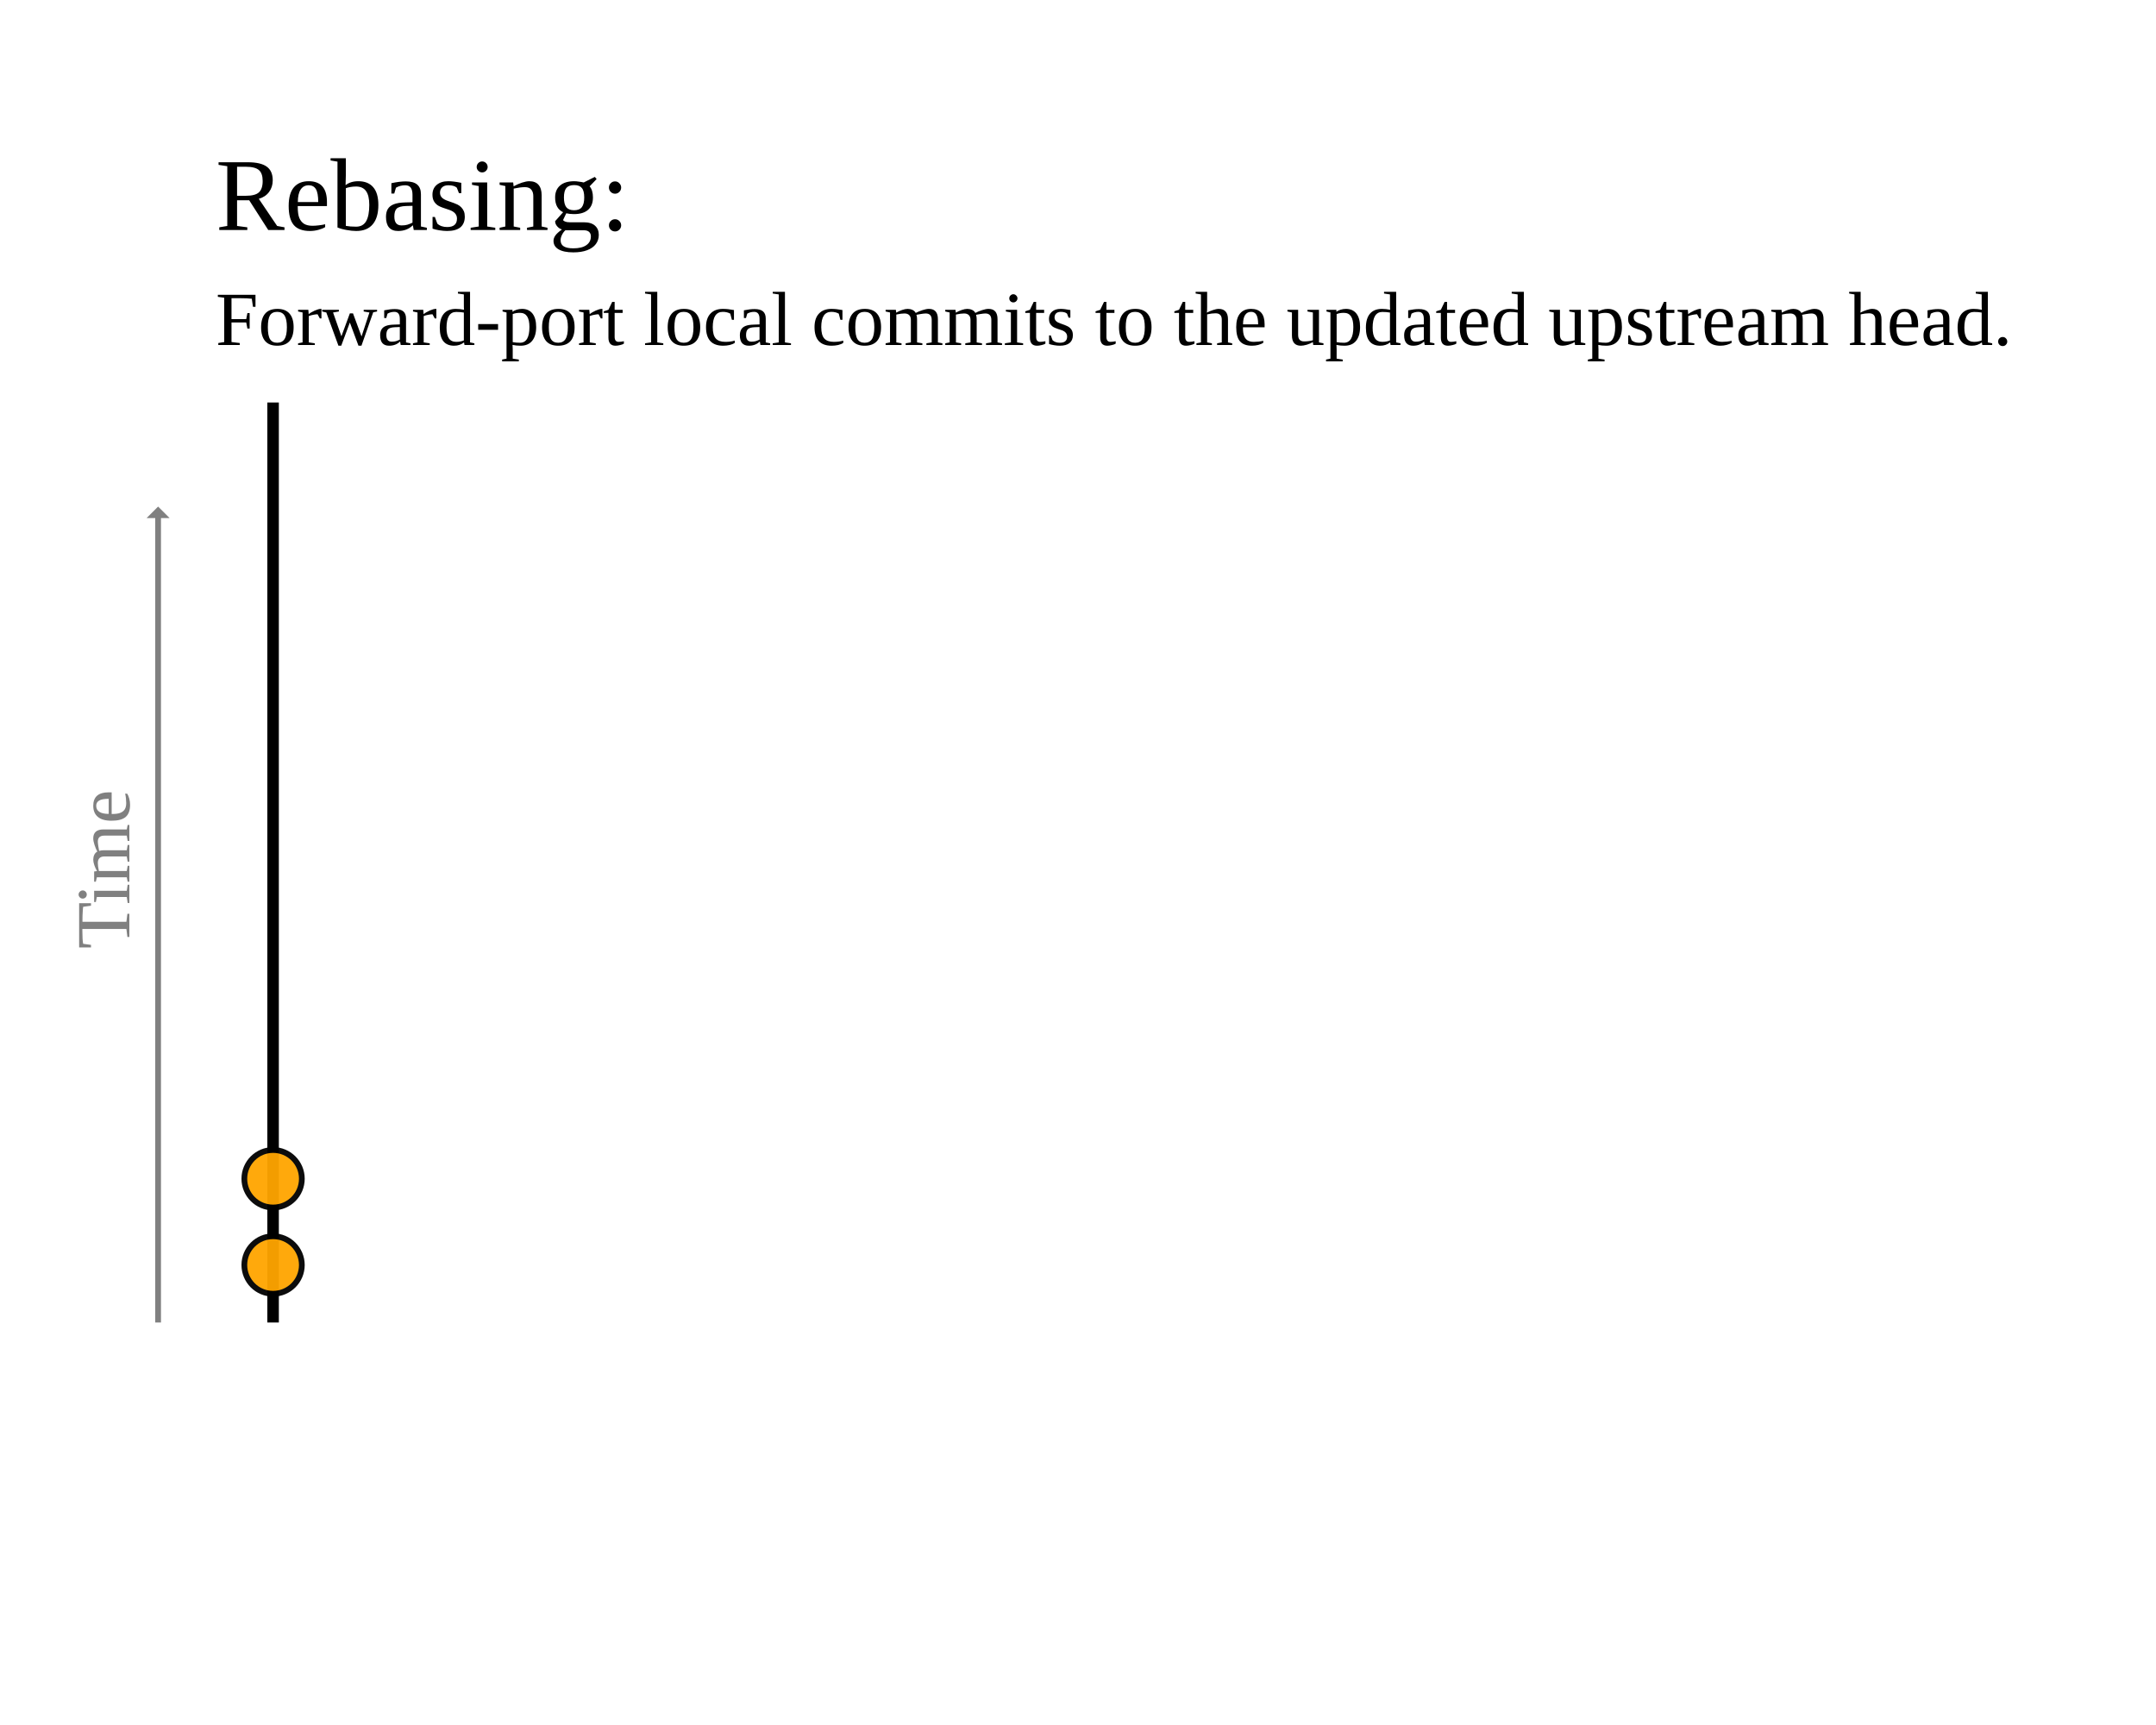
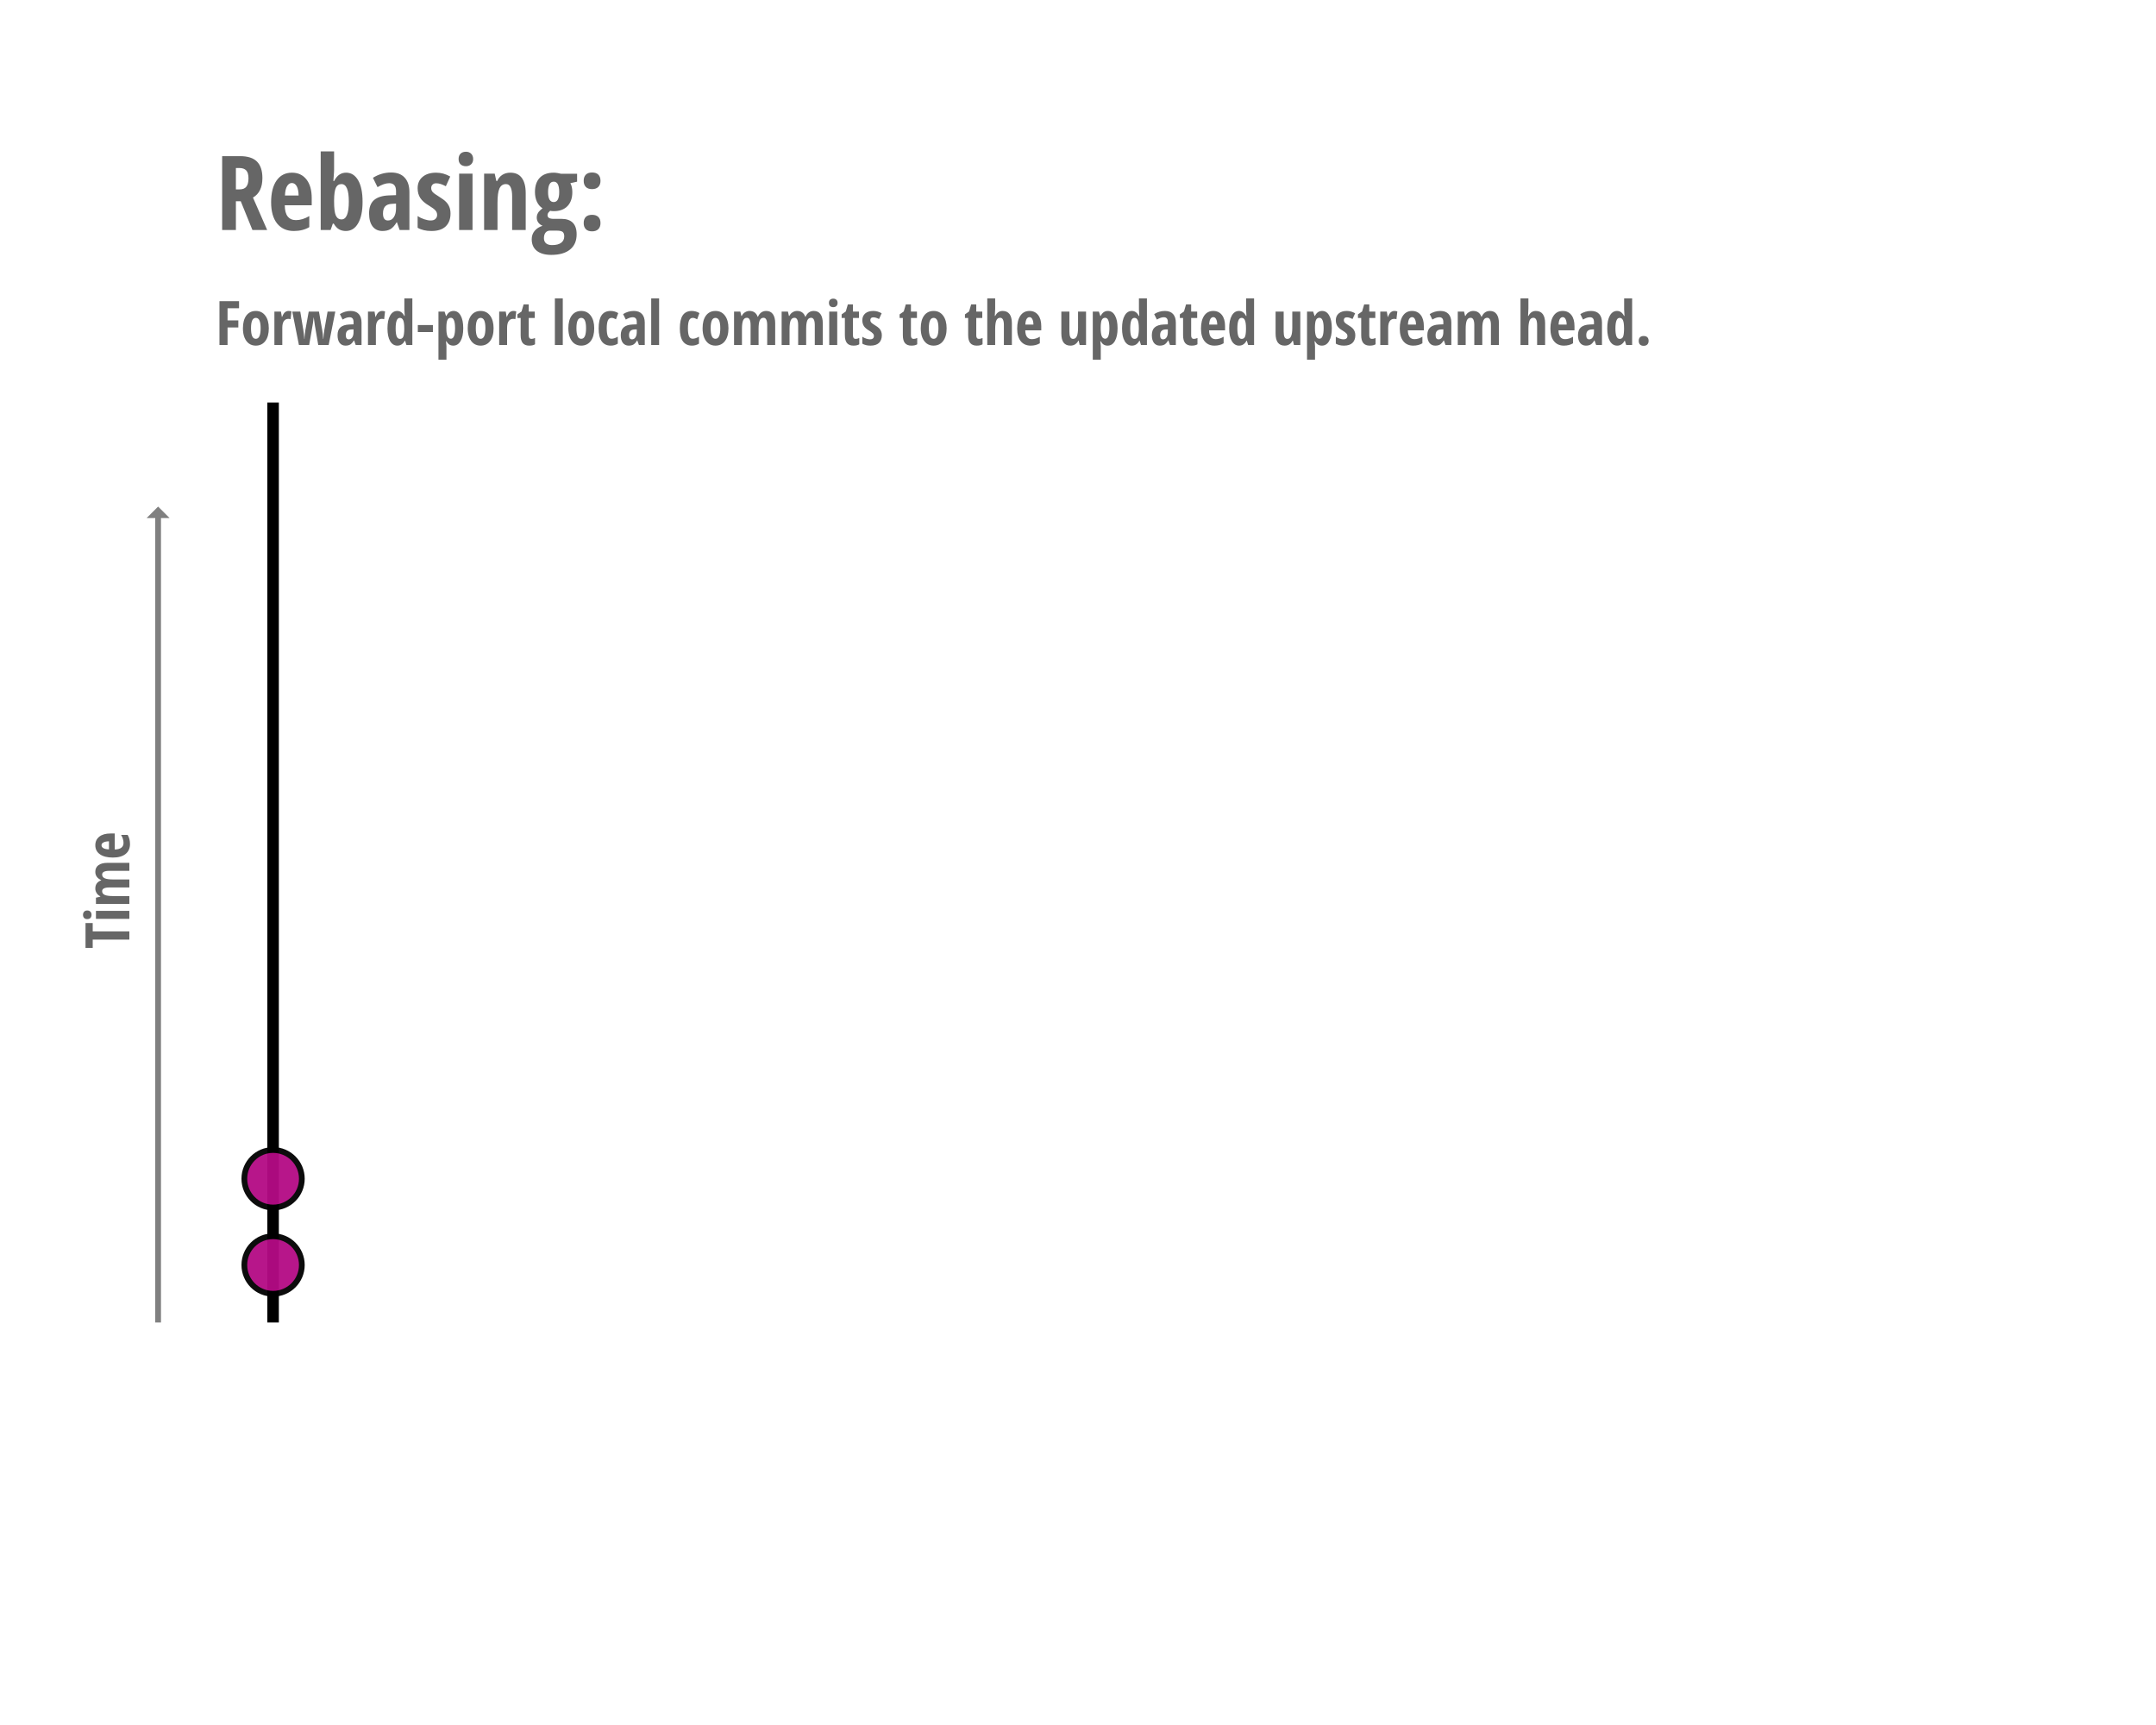
<svg xmlns="http://www.w3.org/2000/svg" xmlns:xlink="http://www.w3.org/1999/xlink" width="1000px" height="800px" viewBox="10 0 300 300" preserveAspectRatio="xMidYMid meet">
  <defs>
-     <style type="text/css">   
+     <style type="text/css">
  text {
-     font-size: 10pt;
+     font-size: 8pt;
+     font-family: "Open Sans Condensed";
+     fill: #666;
  }
  text.heading {
    font-size: 150%;
  }
  .commit-master {
-     fill: orange;
+     fill: #B30A84;
    opacity: .95;
    stroke: black;
    stroke-width: 1;
  }
+ 
+   .commit-feature {
+     fill: #FF5E99;
+   }
+ 
  </style>
    <marker id="head" orient="auto" markerWidth="2" markerHeight="8" refX="0.1" refY="2">
      <path d="M0,0 V4 L2,2 Z" fill="gray" />
    </marker>
  </defs>
  <text x="10" y="40" class="heading">
Rebasing:
</text>
  <text x="10" y="60">Forward-port local commits to the updated upstream head.</text>
  <line id="master-branch" x1="0" y1="230" x2="0" y2="90" stroke="gray" stroke-width="1" marker-end="url(#head)" />
  <text id="time-axis" x="10" y="180" transform="rotate(-90 -5,180)" font-size="50%" fill="gray">
  Time
</text>
  <line x1="20" y1="70" x2="20" y2="230" stroke="black" stroke-width="2" />
  <g id="feature-branch-original" opacity="0">
    <line x1="40" y1="185" x2="20" y2="205" stroke="black" stroke-width="1" />
    <line x1="40" y1="70" x2="40" y2="185" stroke="black" stroke-width="1" />
    <animate attribute="CSS" attributeName="opacity" from="0" to="1" dur=".25s" begin="1s" fill="freeze" />
    <animate attribute="CSS" attributeName="opacity" from="1" to=".1" dur=".25s" begin="6s" fill="freeze" />
  </g>
  <g id="feature-branch-updated" opacity="0">
    <line x1="40" y1="130" x2="20" y2="165" stroke="black" stroke-width="1" />
    <line x1="40" y1="70" x2="40" y2="130" stroke="black" stroke-width="1" />
    <animate attribute="CSS" attributeName="opacity" from="0" to="1" dur=".25s" begin="7s" fill="freeze" />
  </g>
  <g id="master-branch-base-commits">
    <circle id="master-commit1" r="5" cx="20" cy="220" class="commit-master" />
    <circle id="master-commit2" r="5" cx="20" cy="205" class="commit-master" />
  </g>
  <g opacity="0" id="master-branch-new-commits">
    <circle id="master-commit3" r="5" cx="20" cy="180" class="commit-master" />
    <animate attributeType="CSS" attributeName="opacity" from="0" to="1" dur="0.5s" begin="5s" fill="freeze" />
  </g>
  <g opacity="0">
    <circle id="master-commit4" r="5" cx="20" cy="165" class="commit-master" />
    <animate attributeType="CSS" attributeName="opacity" from="0" to="1" dur="0.5s" begin="5.5s" fill="freeze" />
  </g>
-   <circle id="feature-commit1" r="5" cx="40" cy="175" fill="red" opacity="0" />
+   <circle id="feature-commit1" r="5" cx="40" cy="175" fill="#FF5E99" opacity="0" />
  <animate xlink:href="#feature-commit1" attributeType="CSS" attributeName="opacity" from="0" to="1" dur=".1s" begin="3s" fill="freeze" />
  <animate xlink:href="#feature-commit1" attributeType="CSS" attributeName="opacity" from="1" to=".2" dur="0.1s" begin="6s" fill="freeze" />
-   <circle id="feature-commit2" r="5" cx="40" cy="160" fill="red" opacity="0" />
+   <circle id="feature-commit2" r="5" cx="40" cy="160" fill="#FF5E99" opacity="0" />
  <animate xlink:href="#feature-commit2" attributeType="CSS" attributeName="opacity" from="0" to="1" dur=".1s" begin="3.5s" fill="freeze" />
  <animate xlink:href="#feature-commit2" attributeType="CSS" attributeName="opacity" from="1" to=".2" dur="0.5s" begin="6s" fill="freeze" />
-   <circle id="feature-commit3" r="5" cx="40" cy="145" fill="red" opacity="0" />
+   <circle id="feature-commit3" r="5" cx="40" cy="145" fill="#FF5E99" opacity="0" />
  <animate xlink:href="#feature-commit3" attributeType="CSS" attributeName="opacity" from="0" to="1" dur=".1s" begin="4s" fill="freeze" />
  <animate xlink:href="#feature-commit3" attributeType="CSS" attributeName="opacity" from="1" to=".2" dur="0.5s" begin="6s" fill="freeze" />
  <g opacity="0">
    <text x="60" y="140" opacity="0">updated upstream head ... really means ...</text>
-     <text x="60" y="160">(re)start branch at most recent upstream commit</text>
+     <text x="60" y="180" opacity="0">identify new upstream branch tip</text>
+     <text x="60" y="140">slide branch base to latest upstream commit</text>
    <animate attributeType="CSS" attributeName="opacity" from="0" to="1" dur="0.5s" begin="6s" fill="freeze" />
  </g>
  <g opacity="0">
-     <text x="60" y="100">apply commits to new branch tip</text>
-     <text x="60" y="115" fill="grey">(creates new commit objects)</text>
+     <text x="60" y="100">add work from your commits</text>
    <animate attributeTube="CSS" attributeName="opacity" from="0" to="1" dur="0.5s" begin="8s" fill="freeze" />
  </g>
-   <circle id="feature-rebase-commit1" r="5" cx="40" cy="120" fill="red" stroke="grey" stroke-width="1" opacity="0" />
+   <circle id="feature-rebase-commit1" r="5" cx="40" cy="120" fill="#FF5E99" stroke="grey" stroke-width="1" opacity="0" />
  <animate xlink:href="#feature-rebase-commit1" attributeType="CSS" attributeName="opacity" from="0" to="1" dur=".10s" begin="8s" fill="freeze" />
-   <circle id="feature-rebase-commit2" r="5" cx="40" cy="105" fill="red" stroke="grey" stroke-width="1" opacity="0" />
+   <circle id="feature-rebase-commit2" r="5" cx="40" cy="105" fill="#FF5E99" stroke="grey" stroke-width="1" opacity="0" />
  <animate xlink:href="#feature-rebase-commit2" attributeType="CSS" attributeName="opacity" from="0" to="1" dur=".10s" begin="8.5s" fill="freeze" />
-   <circle id="feature-rebase-commit3" r="5" cx="40" cy="90" fill="red" stroke="grey" stroke-width="1" opacity="0" />
+   <circle id="feature-rebase-commit3" r="5" cx="40" cy="90" fill="#FF5E99" stroke="grey" stroke-width="1" opacity="0" />
  <animate xlink:href="#feature-rebase-commit3" attributeType="CSS" attributeName="opacity" from="0" to="1" dur=".10s" begin="9s" fill="freeze" />
</svg>
